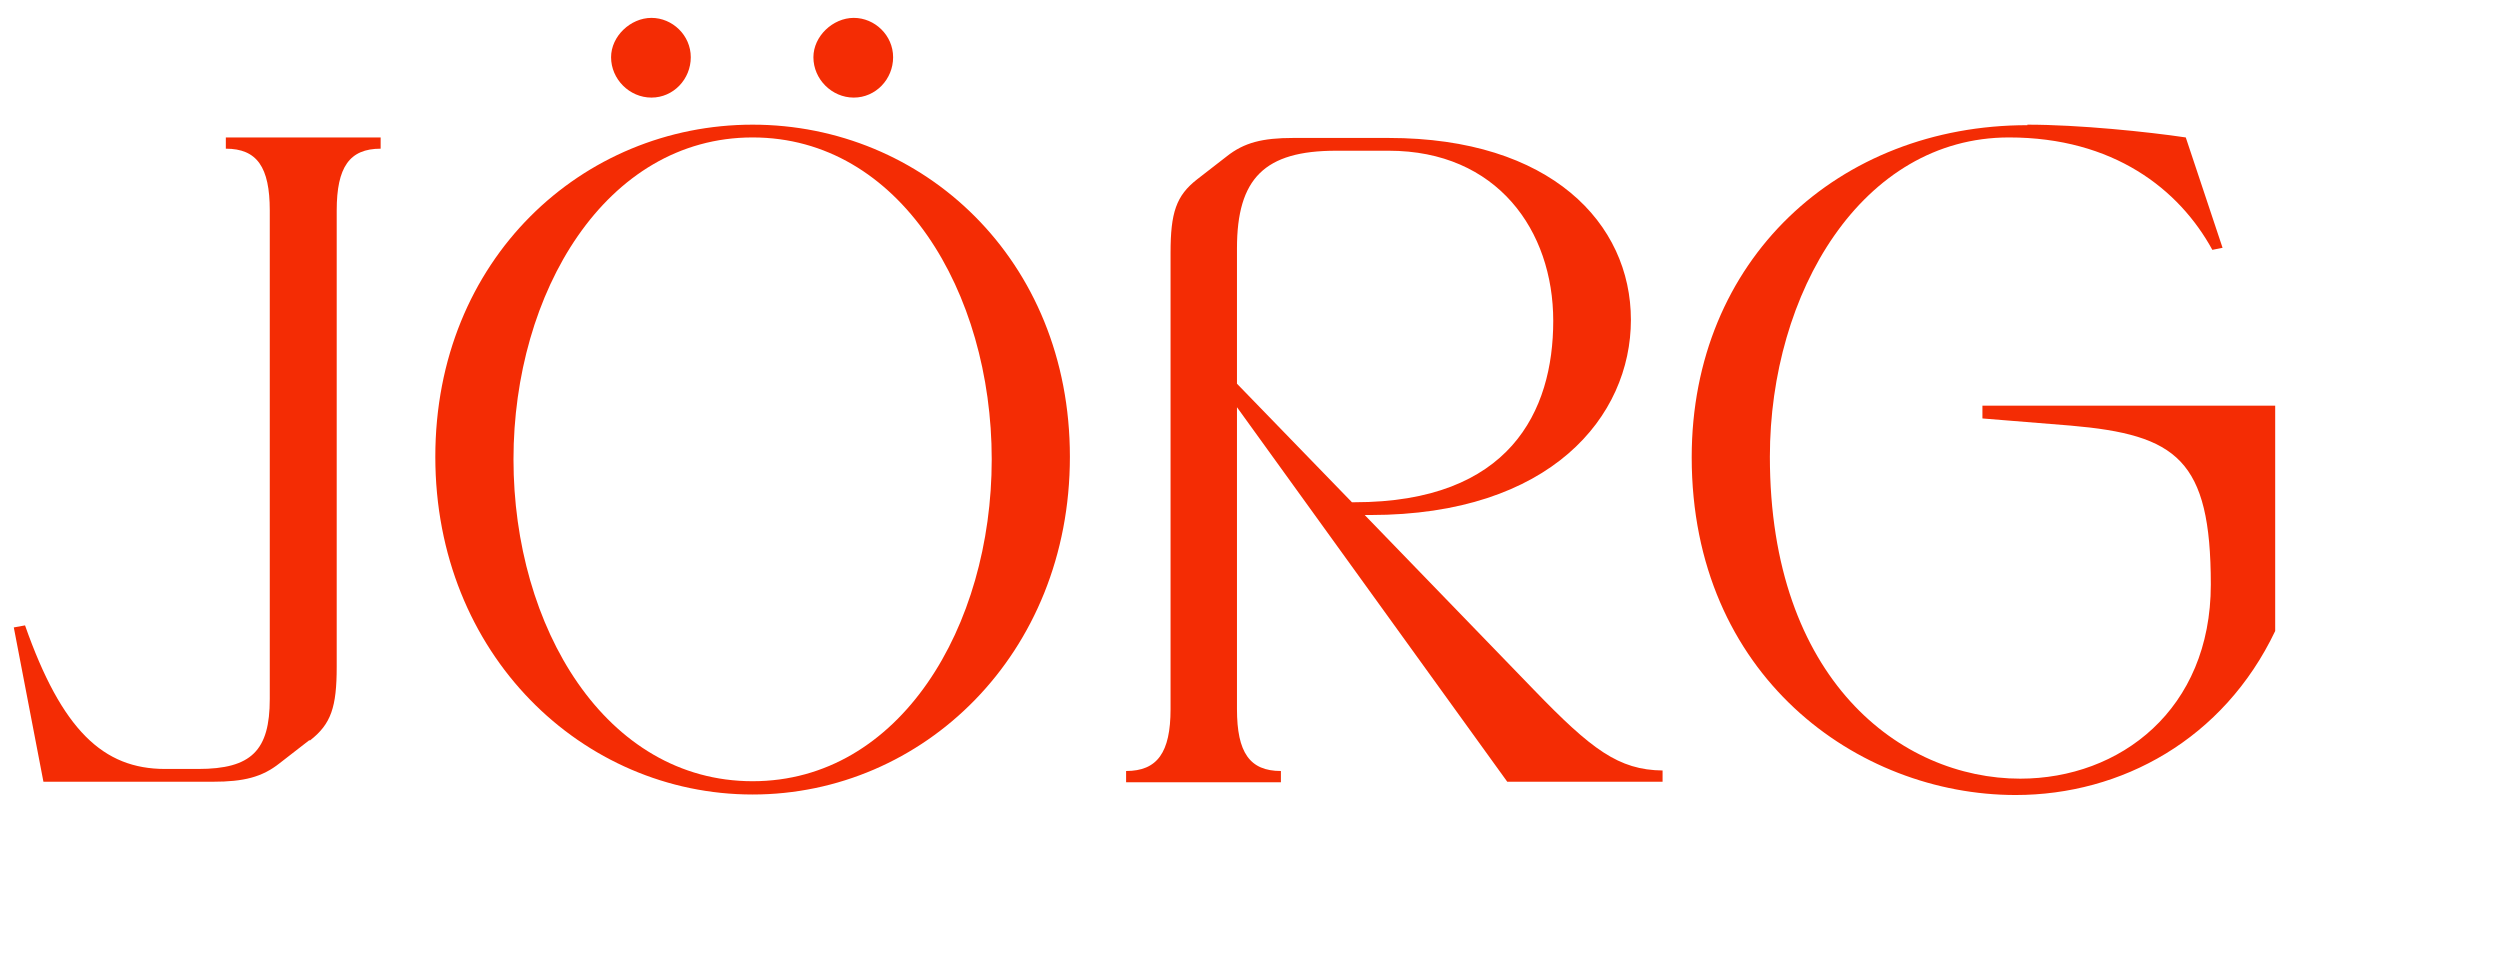
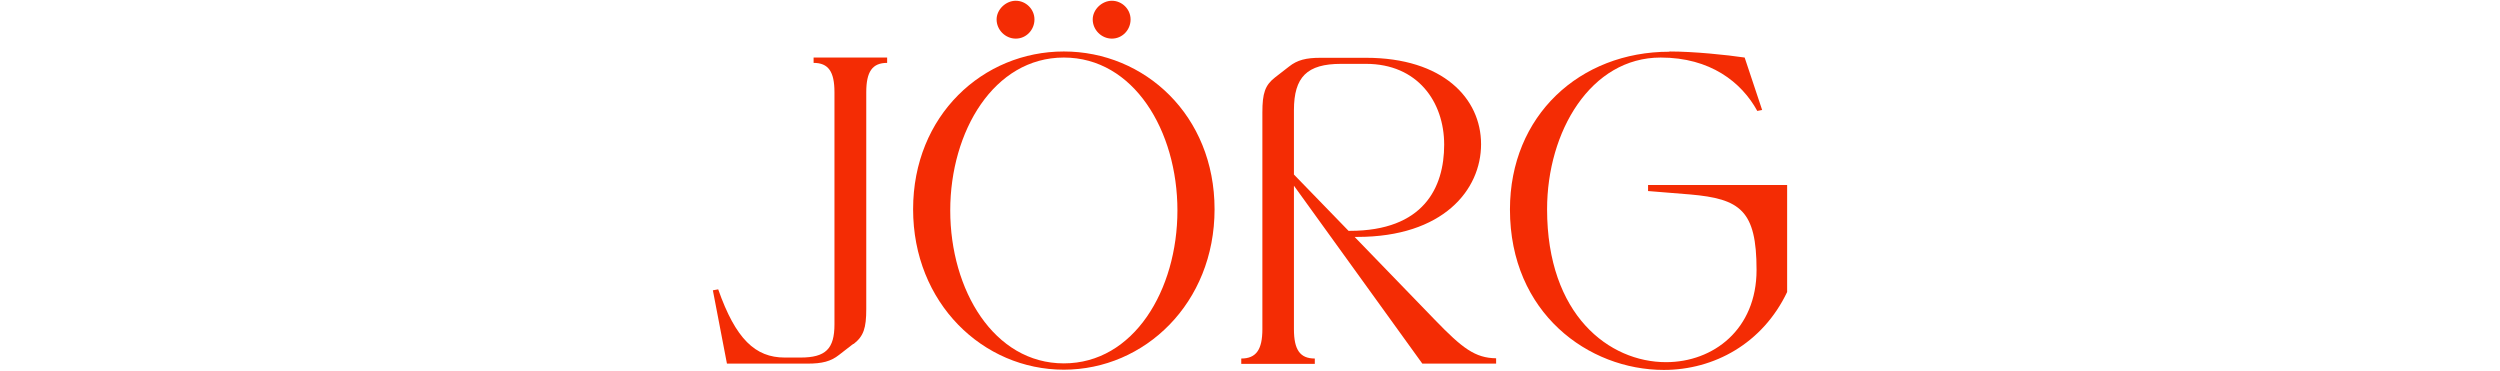
- <svg xmlns="http://www.w3.org/2000/svg" id="Layout" viewBox="0 0 48.93 18.9">
+ <svg xmlns="http://www.w3.org/2000/svg" id="Layout" viewBox="0 0.319 103 15.251">
  <defs>
    <style>
      .cls-1 {
        fill: #f42c04;
      }
    </style>
  </defs>
-   <path class="cls-1" d="m6.05,14.49l-.58.45c-.34.27-.7.36-1.3.36H.85l-.58-3.02.22-.04c.72,2.05,1.53,2.81,2.74,2.81h.65c1.04,0,1.4-.36,1.4-1.37V4.12c0-.85-.25-1.21-.86-1.21v-.22h3.03v.22c-.61,0-.86.36-.86,1.21v8.93c0,.79-.11,1.12-.52,1.44Z" />
-   <path class="cls-1" d="m20.94,8.94c0,3.87-2.88,6.61-6.21,6.61s-6.21-2.74-6.21-6.61,2.88-6.5,6.21-6.5,6.21,2.63,6.21,6.5Zm-10.89.05c0,3.28,1.8,6.3,4.68,6.3s4.68-3.02,4.68-6.3-1.8-6.3-4.68-6.3-4.68,3.04-4.68,6.3Zm1.91-7.87c0,.43.36.79.79.79s.77-.36.77-.79-.36-.77-.77-.77-.79.36-.79.77Zm3.96,0c0,.43.36.79.79.79s.77-.36.77-.79-.36-.77-.77-.77-.79.36-.79.77Z" />
-   <path class="cls-1" d="m22.91,13.88V4.95c0-.79.11-1.12.52-1.44l.58-.45c.34-.27.7-.36,1.3-.36h1.87c3.17,0,4.74,1.67,4.74,3.56s-1.57,3.82-5.1,3.82h-.11l3.31,3.42c1.13,1.17,1.66,1.57,2.52,1.58v.22h-3.04l-5.29-7.33v5.91c0,.85.25,1.21.86,1.21v.22h-3.03v-.22c.61,0,.87-.36.87-1.21Zm3.55-4.05h.05c3.04,0,3.89-1.78,3.89-3.55s-1.1-3.33-3.22-3.33h-1.03c-1.4,0-1.94.54-1.94,1.91v2.65l2.25,2.32Z" />
-   <path class="cls-1" d="m39.68,2.44c1.01,0,2.36.14,3.1.25l.72,2.16-.2.04c-.65-1.19-1.94-2.2-3.98-2.2-2.88,0-4.68,3.04-4.68,6.25,0,4.36,2.56,6.3,4.9,6.3,1.95,0,3.73-1.35,3.73-3.8s-.67-2.93-2.74-3.11l-1.73-.14v-.25h5.73v4.41c-1.01,2.12-3.01,3.21-5.08,3.21-3.1,0-6.34-2.34-6.34-6.61,0-3.87,2.88-6.5,6.57-6.5Z" />
+   <g transform="matrix(1, 0, 0, 1, 29.1, 0)">
+     <path class="cls-1" d="M 6.05 14.49 L 5.47 14.94 C 5.13 15.21 4.77 15.3 4.17 15.3 L 0.85 15.3 L 0.27 12.28 L 0.49 12.24 C 1.21 14.29 2.02 15.05 3.23 15.05 L 3.88 15.05 C 4.92 15.05 5.28 14.69 5.28 13.68 L 5.28 4.12 C 5.28 3.27 5.03 2.91 4.42 2.91 L 4.42 2.69 L 7.45 2.69 L 7.45 2.91 C 6.84 2.91 6.59 3.27 6.59 4.12 L 6.59 13.05 C 6.59 13.84 6.48 14.17 6.07 14.49 L 6.05 14.49 Z" />
+     <path class="cls-1" d="M 20.94 8.94 C 20.94 12.81 18.06 15.55 14.73 15.55 C 11.4 15.55 8.52 12.81 8.52 8.94 C 8.52 5.07 11.4 2.44 14.73 2.44 C 18.06 2.44 20.94 5.07 20.94 8.94 L 20.94 8.94 Z M 10.05 8.99 C 10.05 12.27 11.85 15.29 14.73 15.29 C 17.61 15.29 19.41 12.27 19.41 8.99 C 19.41 5.71 17.61 2.69 14.73 2.69 C 11.85 2.69 10.05 5.73 10.05 8.99 L 10.05 8.99 Z M 11.96 1.12 C 11.96 1.55 12.32 1.91 12.75 1.91 C 13.18 1.91 13.52 1.55 13.52 1.12 C 13.52 0.69 13.16 0.35 12.75 0.35 C 12.34 0.35 11.96 0.71 11.96 1.12 Z M 15.92 1.12 C 15.92 1.55 16.28 1.91 16.71 1.91 C 17.14 1.91 17.48 1.55 17.48 1.12 C 17.48 0.69 17.12 0.35 16.71 0.35 C 16.3 0.35 15.92 0.71 15.92 1.12 Z" />
+     <path class="cls-1" d="M 22.91 13.88 L 22.91 4.95 C 22.91 4.16 23.02 3.83 23.43 3.51 L 24.01 3.06 C 24.35 2.79 24.71 2.7 25.31 2.7 L 27.18 2.7 C 30.35 2.7 31.92 4.37 31.92 6.26 C 31.92 8.15 30.35 10.08 26.82 10.08 L 26.71 10.08 L 30.02 13.5 C 31.15 14.67 31.68 15.07 32.54 15.08 L 32.54 15.3 L 29.5 15.3 L 24.21 7.97 L 24.21 13.88 C 24.21 14.73 24.46 15.09 25.07 15.09 L 25.07 15.31 L 22.04 15.31 L 22.04 15.09 C 22.65 15.09 22.91 14.73 22.91 13.88 L 22.91 13.88 Z M 26.46 9.83 L 26.51 9.83 C 29.55 9.83 30.4 8.05 30.4 6.28 C 30.4 4.51 29.3 2.95 27.18 2.95 L 26.15 2.95 C 24.75 2.95 24.21 3.49 24.21 4.86 L 24.21 7.51 L 26.46 9.83 Z" />
+     <path class="cls-1" d="M 39.68 2.44 C 40.69 2.44 42.04 2.58 42.78 2.69 L 43.5 4.85 L 43.3 4.89 C 42.65 3.7 41.36 2.69 39.32 2.69 C 36.44 2.69 34.64 5.73 34.64 8.94 C 34.64 13.3 37.2 15.24 39.54 15.24 C 41.49 15.24 43.27 13.89 43.27 11.44 C 43.27 8.99 42.6 8.51 40.53 8.33 L 38.8 8.19 L 38.8 7.94 L 44.53 7.94 L 44.53 12.35 C 43.52 14.47 41.52 15.56 39.45 15.56 C 36.35 15.56 33.11 13.22 33.11 8.95 C 33.11 5.08 35.99 2.45 39.68 2.45 L 39.68 2.44 Z" />
+   </g>
</svg>
